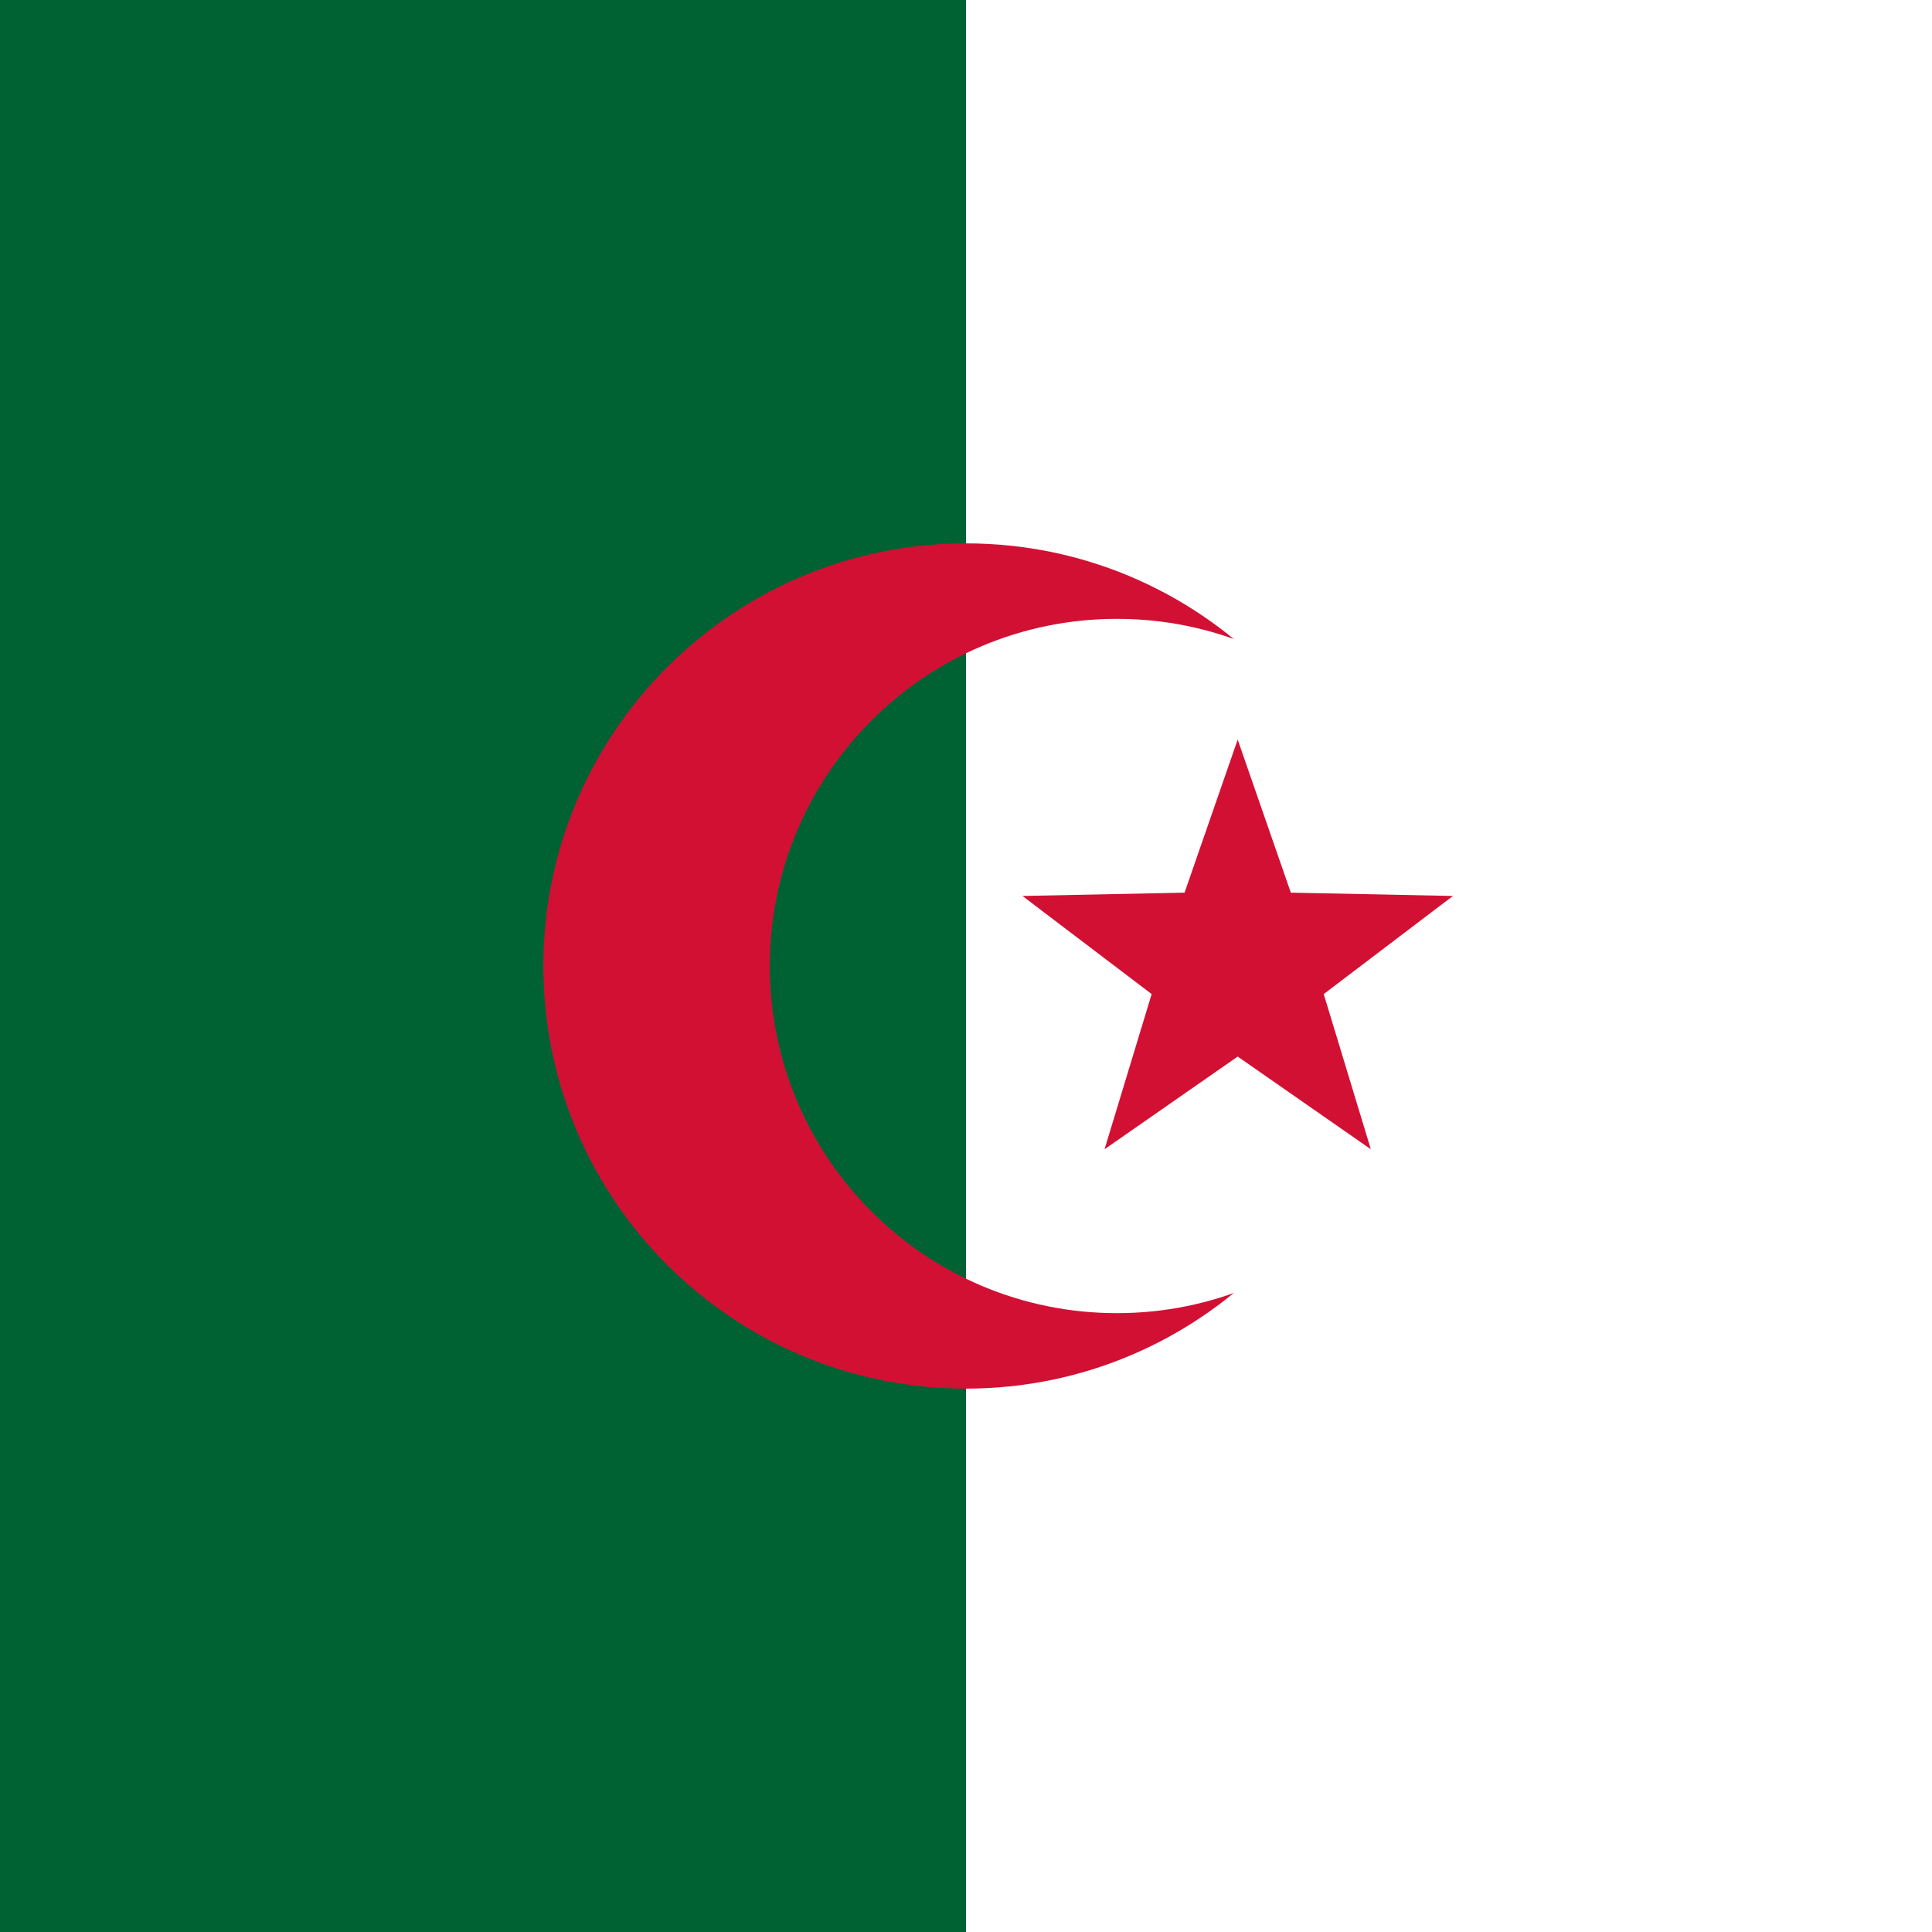
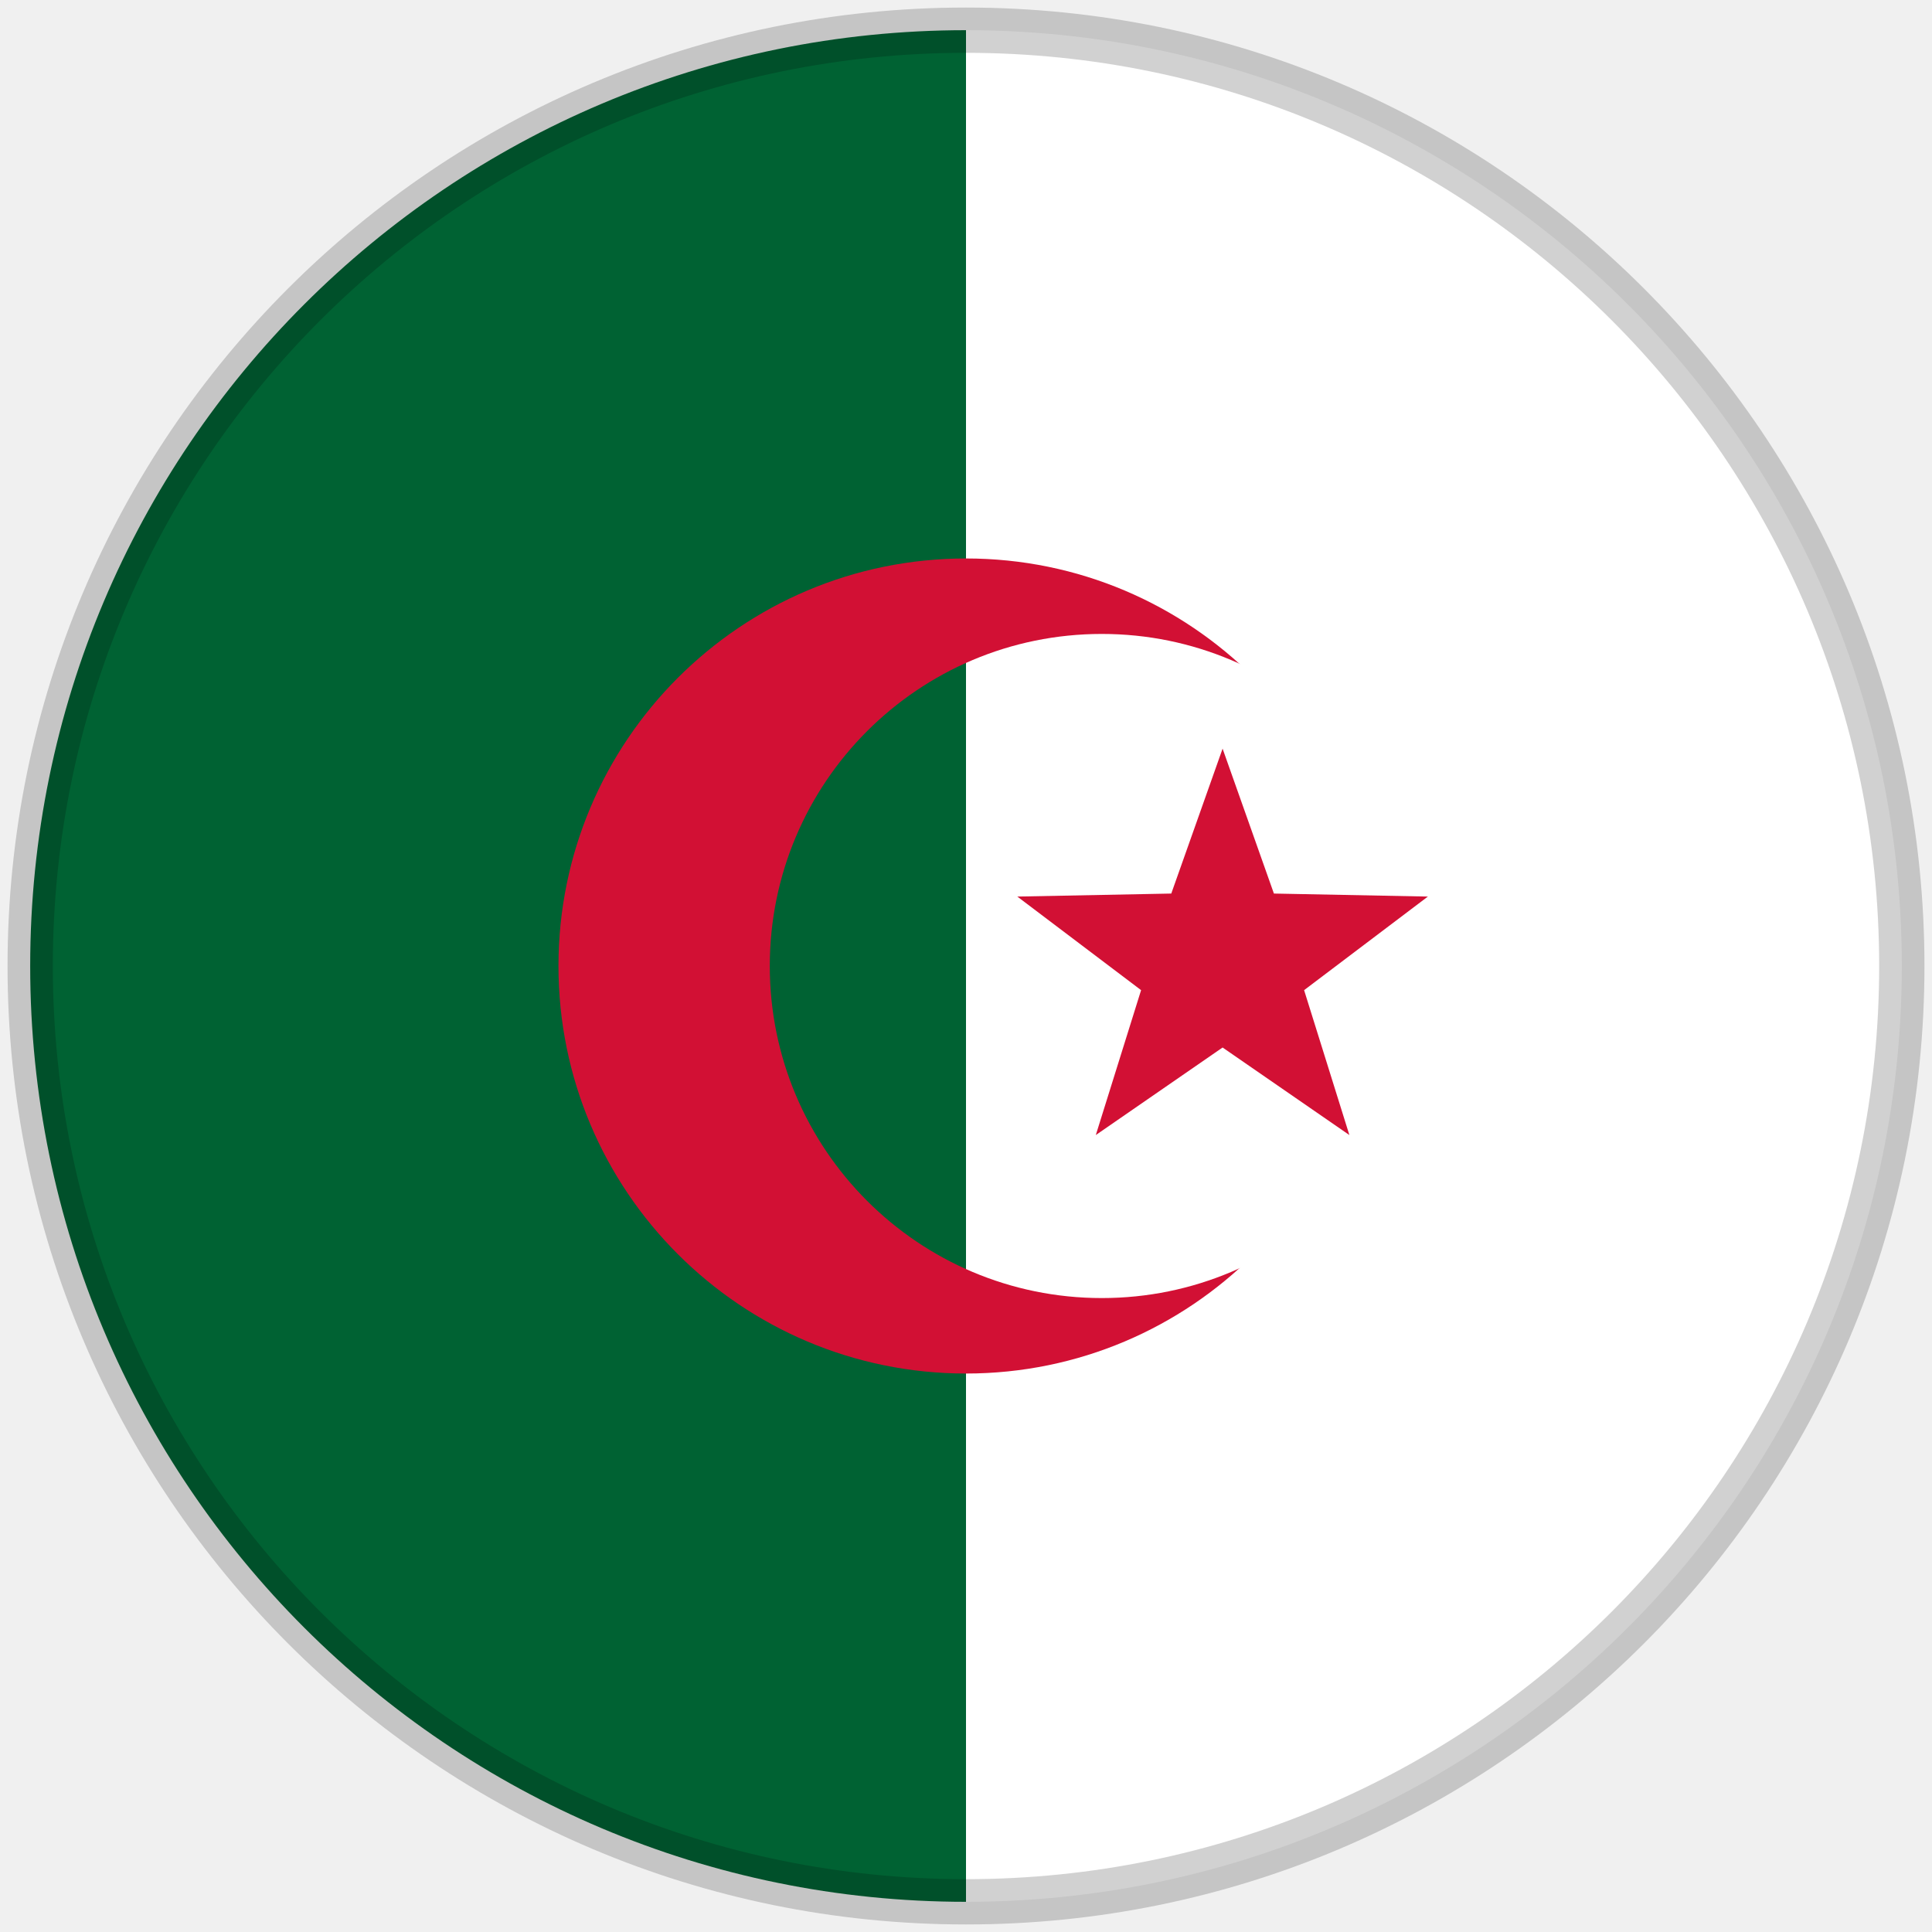
<svg xmlns="http://www.w3.org/2000/svg" viewBox="0 0 64 64">
  <defs>
+     <clipPath id="disc">
+       <circle cx="32" cy="32" r="31" />
+     </clipPath>
    <mask id="crescent">
      <rect width="64" height="64" fill="black" />
-       <circle cx="32" cy="32" r="14" fill="white" />
-       <circle cx="37" cy="32" r="11.5" fill="black" />
+       <circle cx="32" cy="32" r="13.5" fill="white" />
+       <circle cx="36.5" cy="32" r="11" fill="black" />
    </mask>
  </defs>
-   <rect x="0" y="0" width="32" height="64" fill="#006233" />
-   <rect x="32" y="0" width="32" height="64" fill="#ffffff" />
-   <rect width="64" height="64" fill="#d21034" mask="url(#crescent)" />
-   <path fill="#d21034" d="M41,24.5 L42.76,29.57 L48.13,29.68 L43.85,32.93 L45.41,38.07 L41,35 L36.59,38.07 L38.15,32.93 L33.87,29.68 L39.24,29.57 Z" />
+   <g clip-path="url(#disc)">
+     <rect x="0" y="0" width="32" height="64" fill="#006233" />
+     <rect x="32" y="0" width="32" height="64" fill="#ffffff" />
+     <rect width="64" height="64" fill="#d21034" mask="url(#crescent)" />
+     <path fill="#d21034" d="M40.5,24.8 L42.2,29.6 L47.3,29.7 L43.2,32.8 L44.7,37.6 L40.5,34.7 L36.3,37.6 L37.8,32.8 L33.7,29.7 L38.8,29.6 Z" />
+   </g>
+   <circle cx="32" cy="32" r="31" fill="none" stroke="#000000" stroke-opacity="0.18" stroke-width="1.5" />
</svg>
